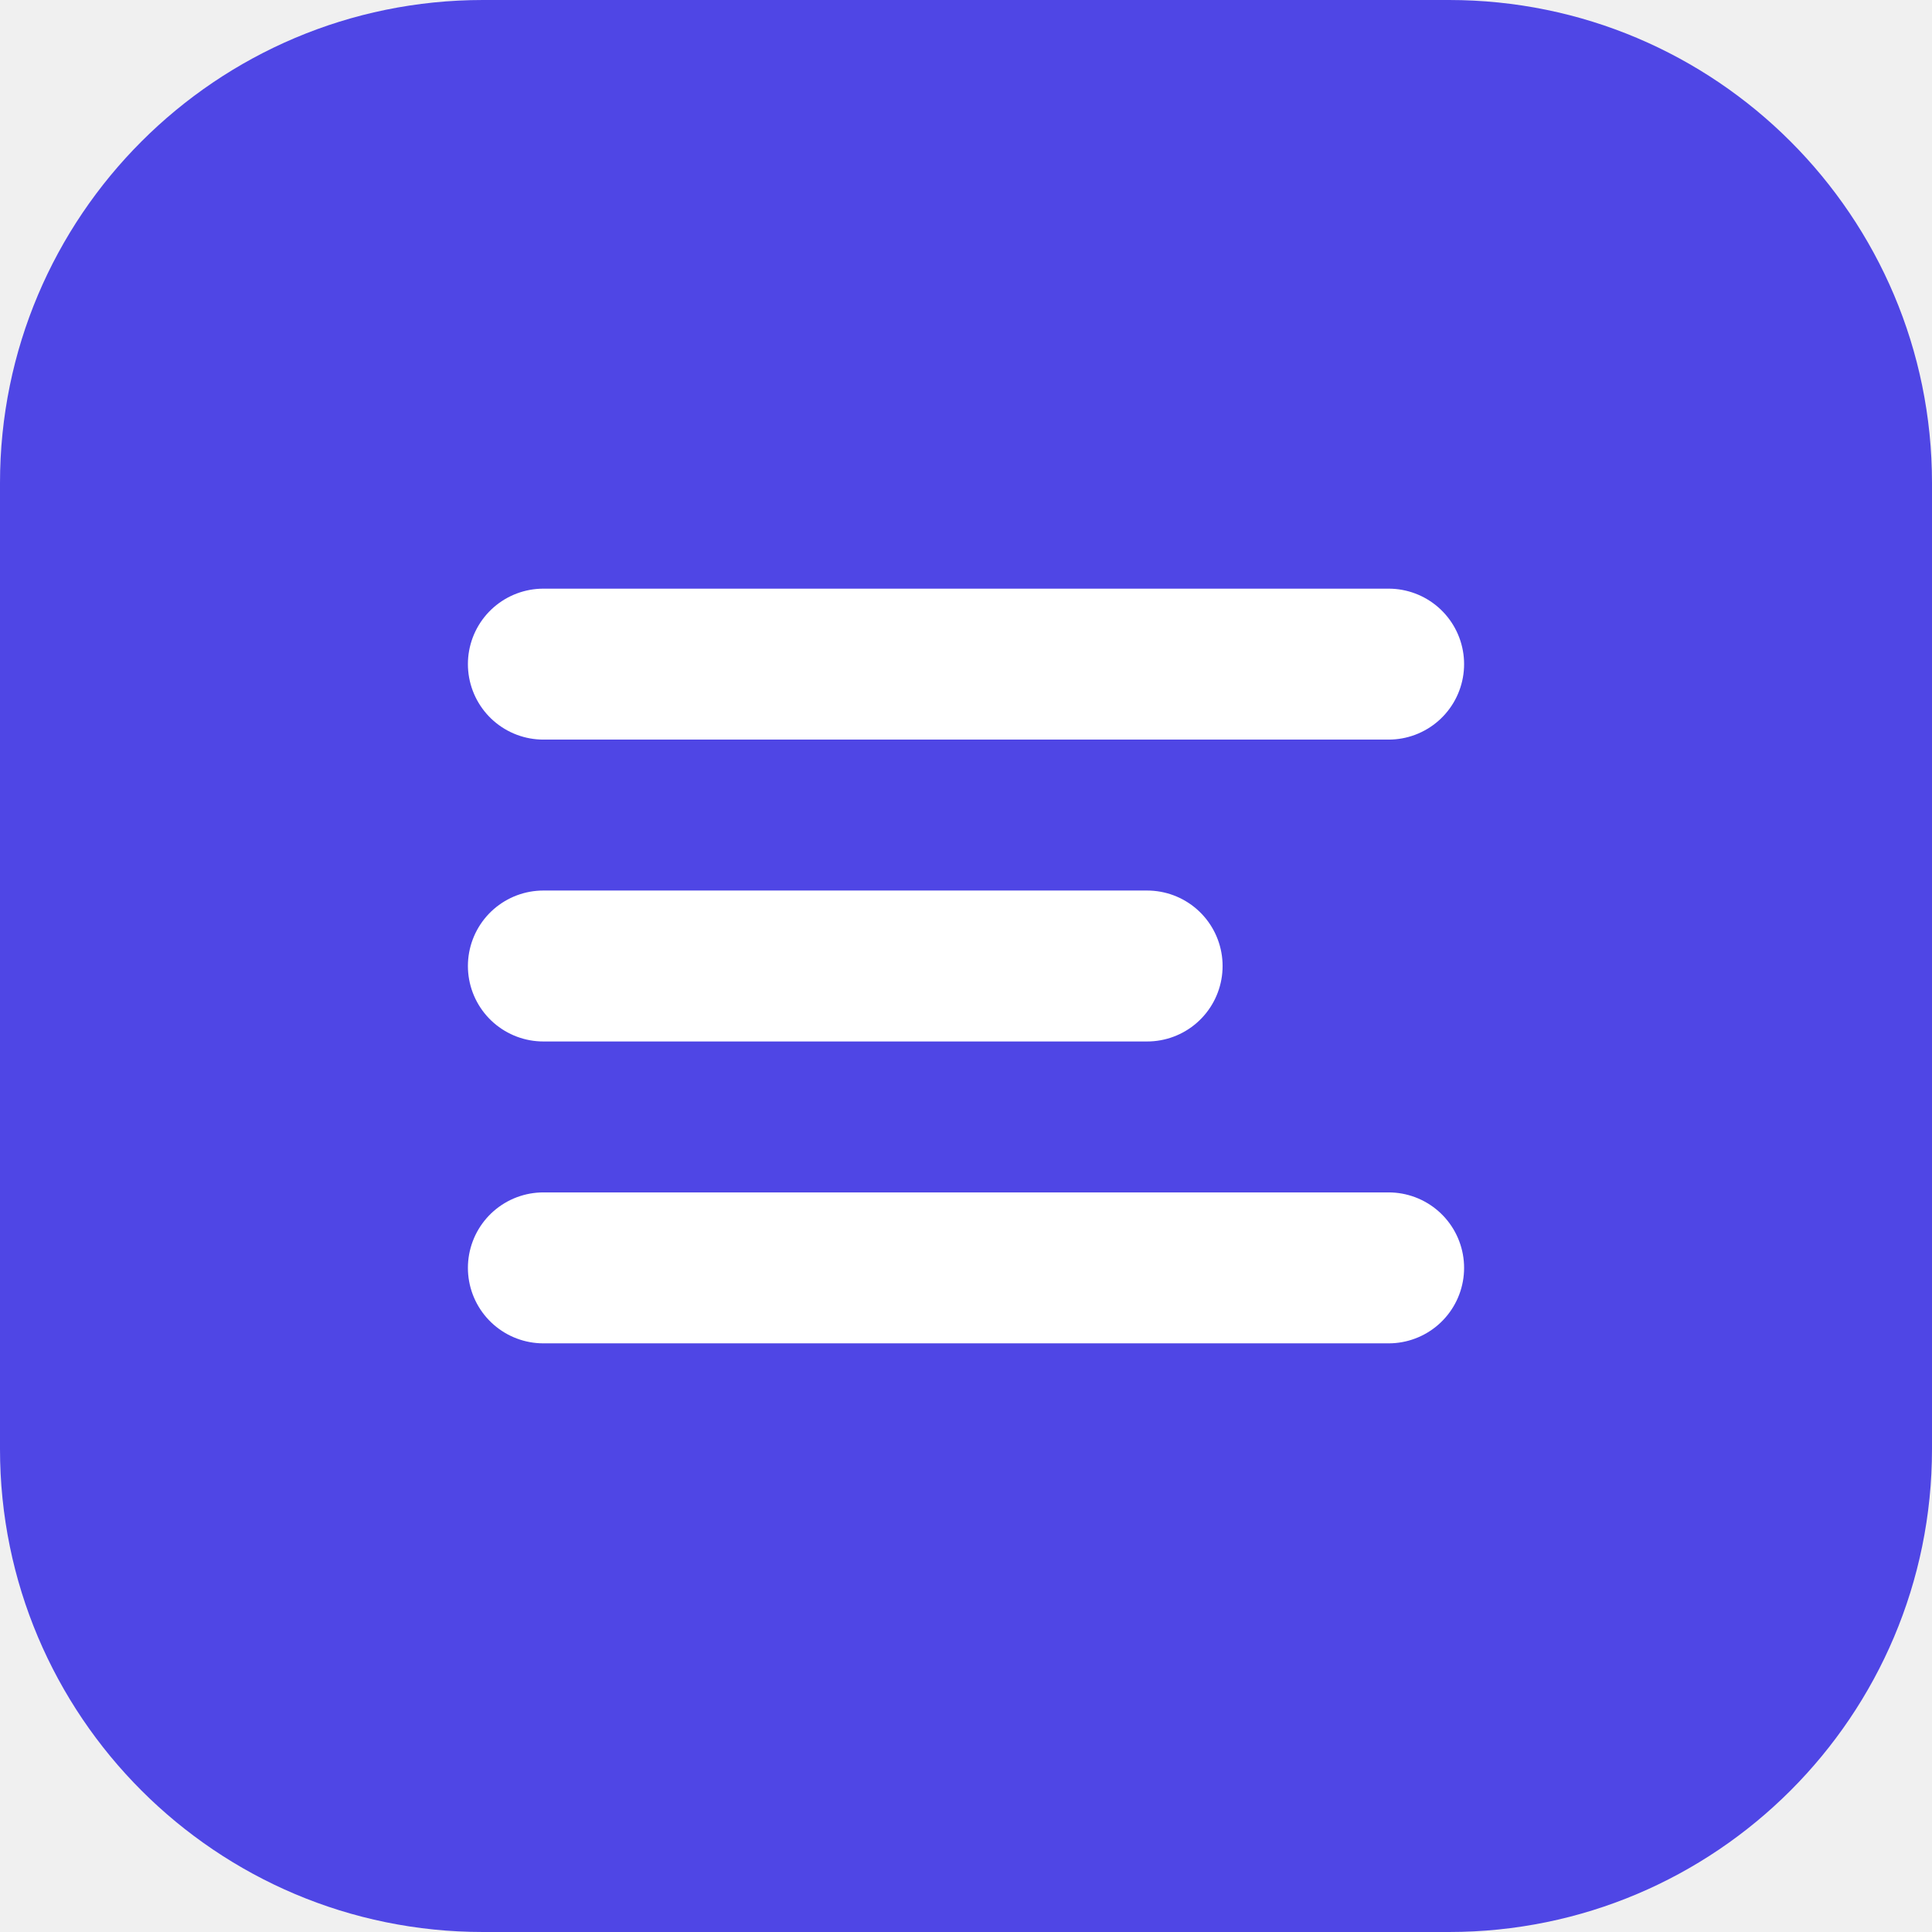
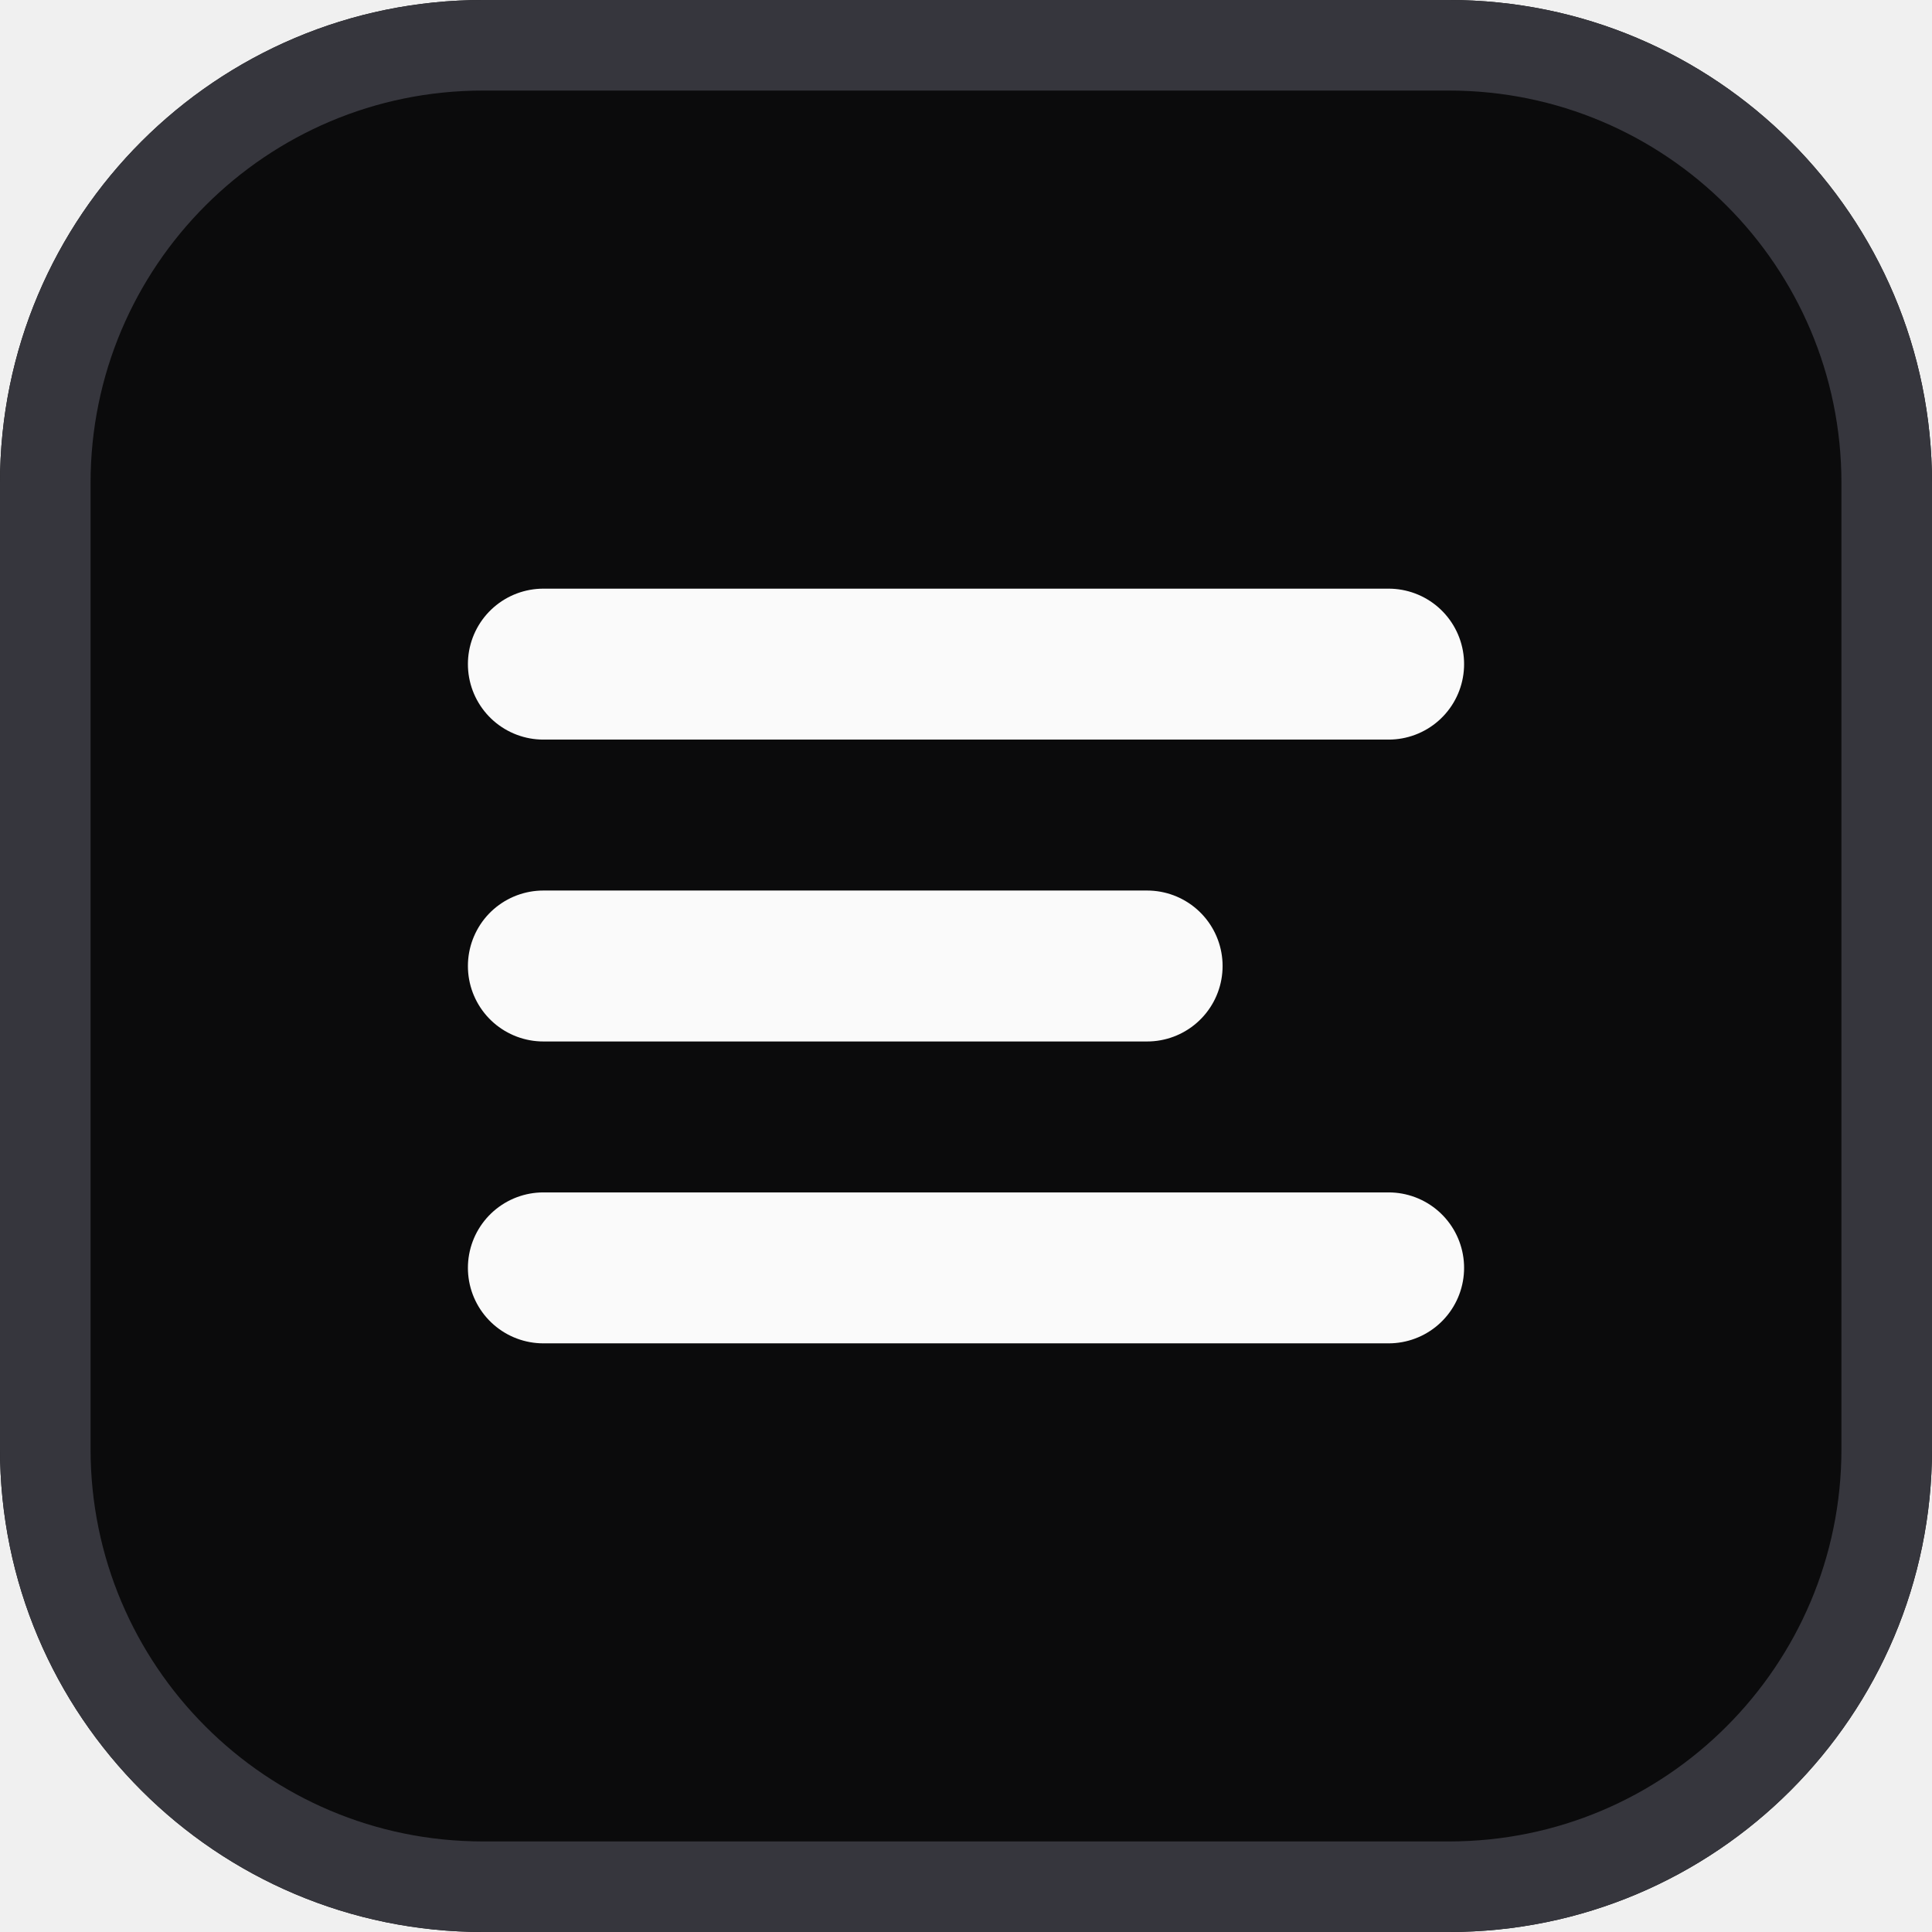
<svg xmlns="http://www.w3.org/2000/svg" viewBox="0 0 32 32">
-   <rect width="32" height="32" rx="8" fill="#4f46e5" />
-   <path d="M9 11h14M9 16h10M9 21h14" stroke="#fff" stroke-width="2.5" stroke-linecap="round" />
+   <rect width="32" height="32" rx="8" fill="#0b0b0c" />
+   <rect x="0.75" y="0.75" width="30.5" height="30.5" rx="7.25" fill="none" stroke="#36363d" stroke-width="1.5" />
+   <path d="M9 11h14M9 16h10M9 21h14" stroke="#fafafa" stroke-width="2.5" stroke-linecap="round" />
</svg>
